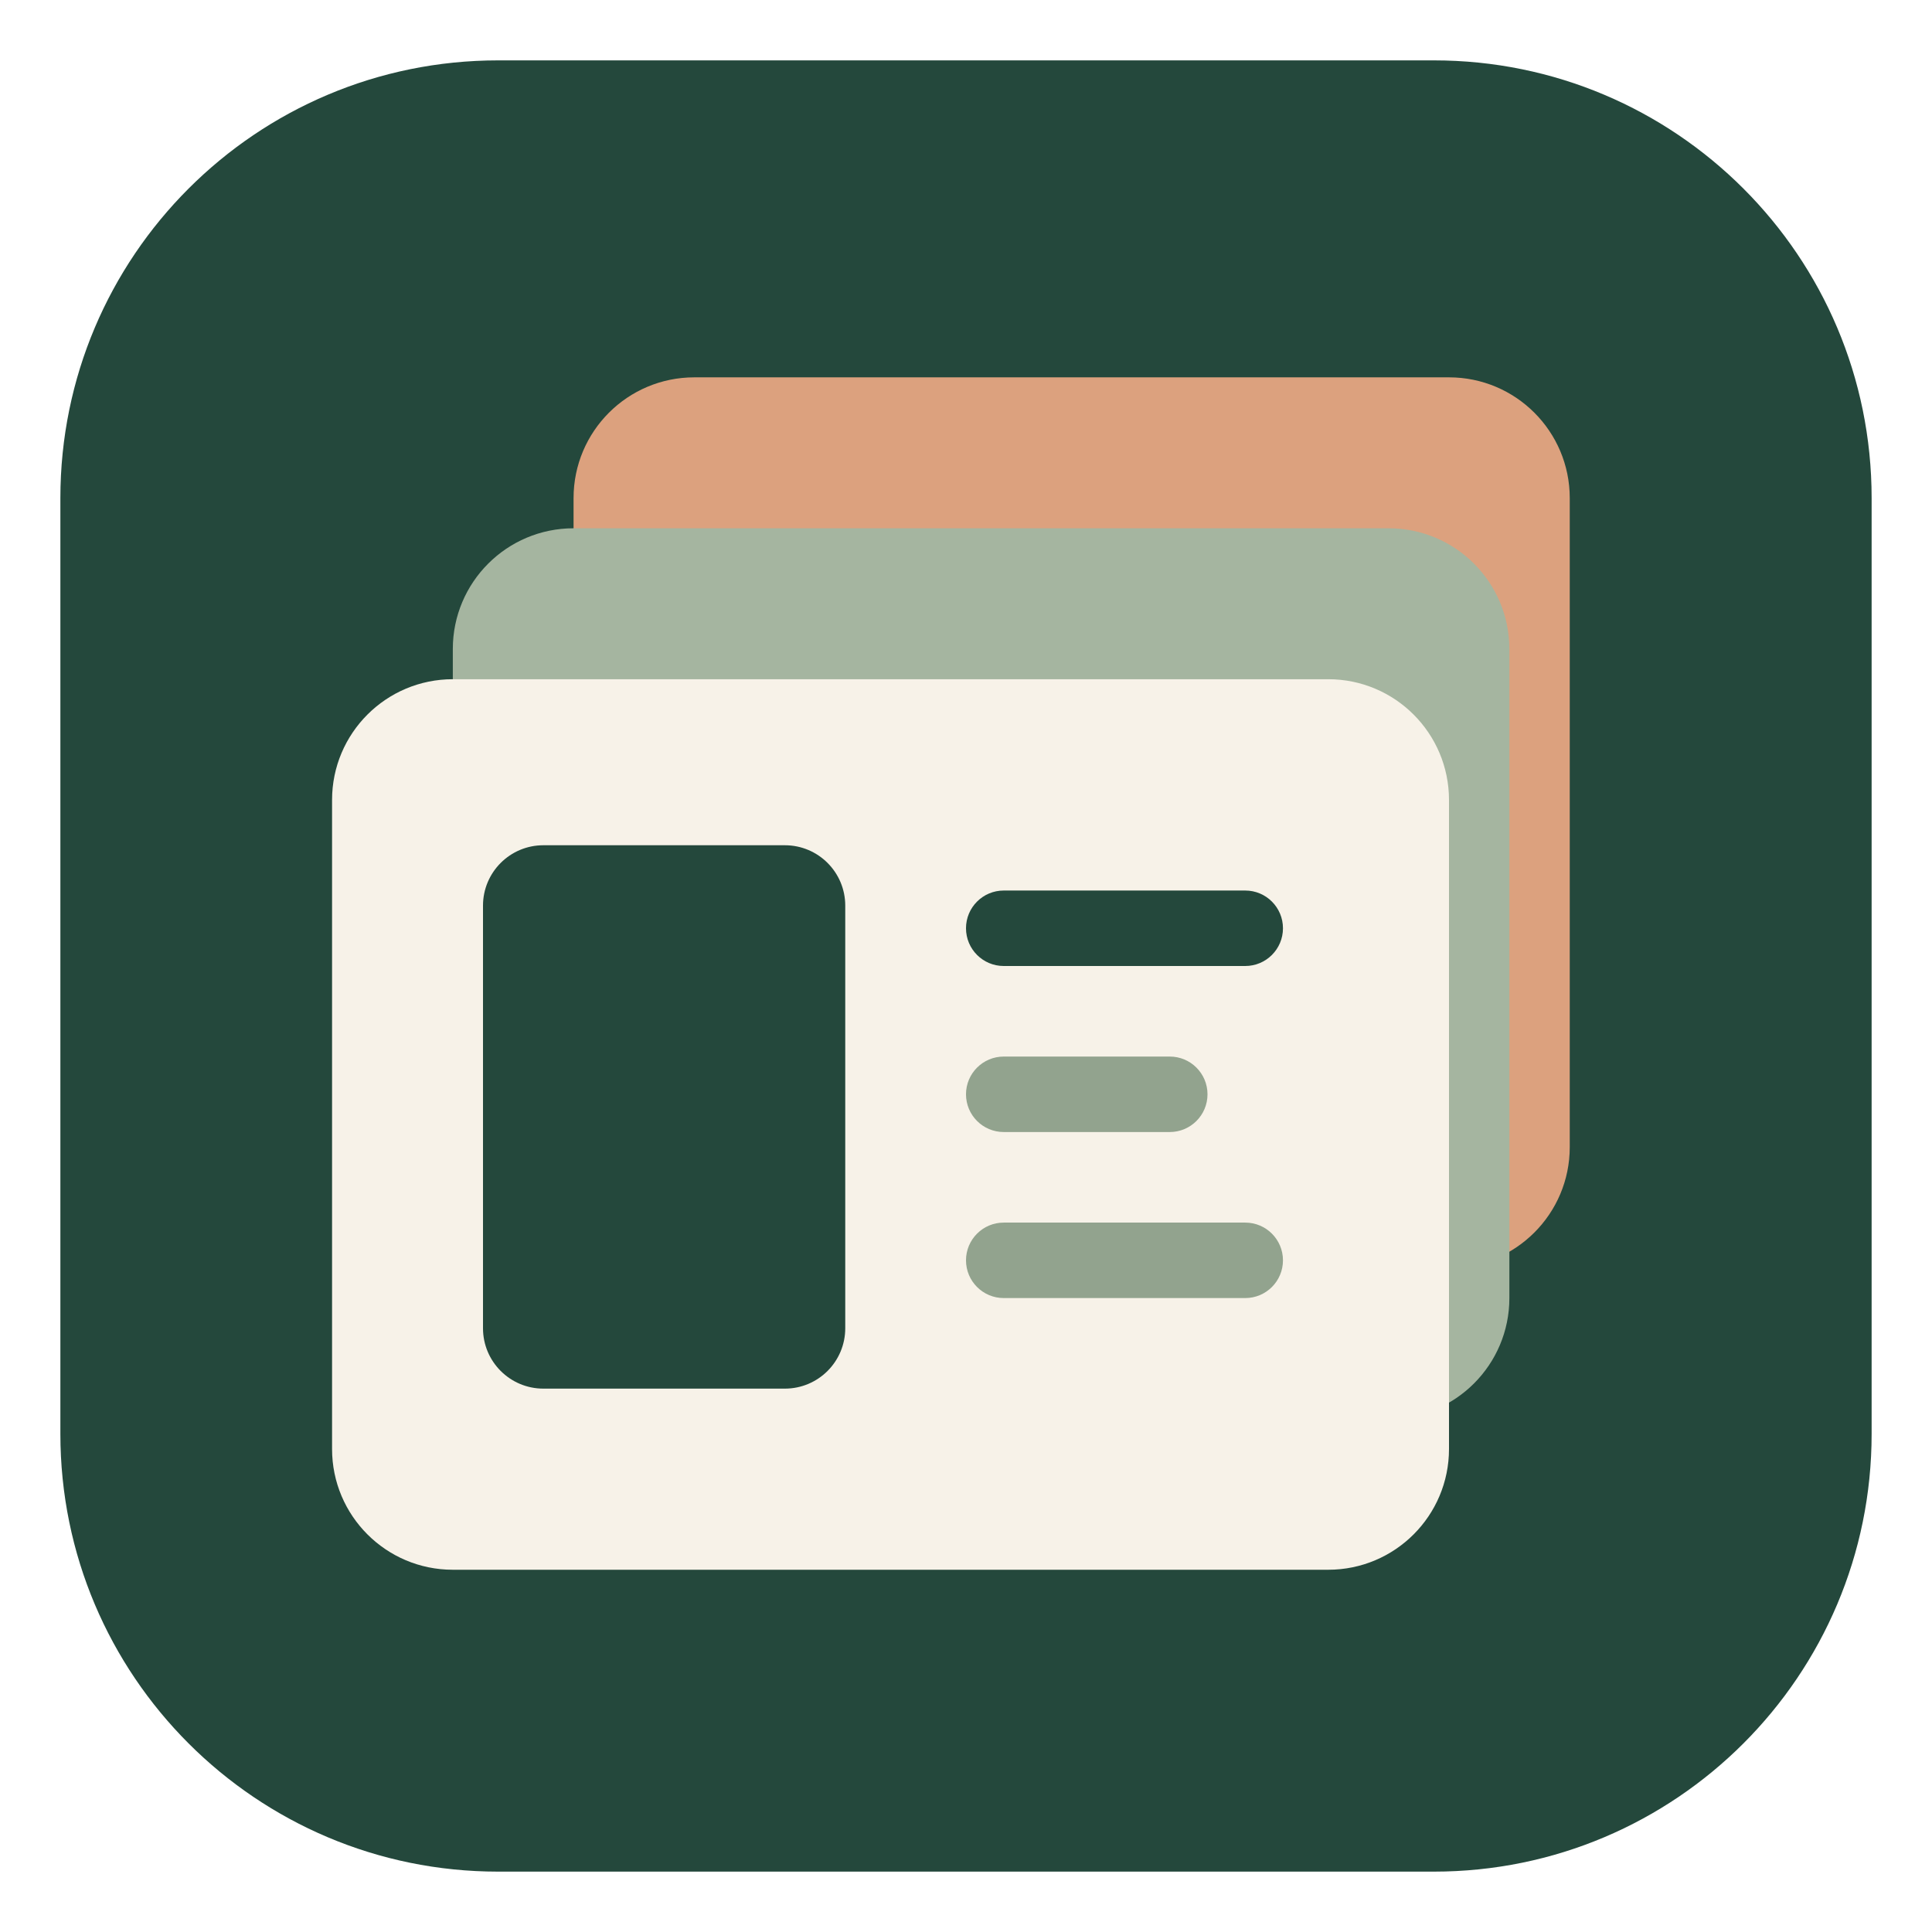
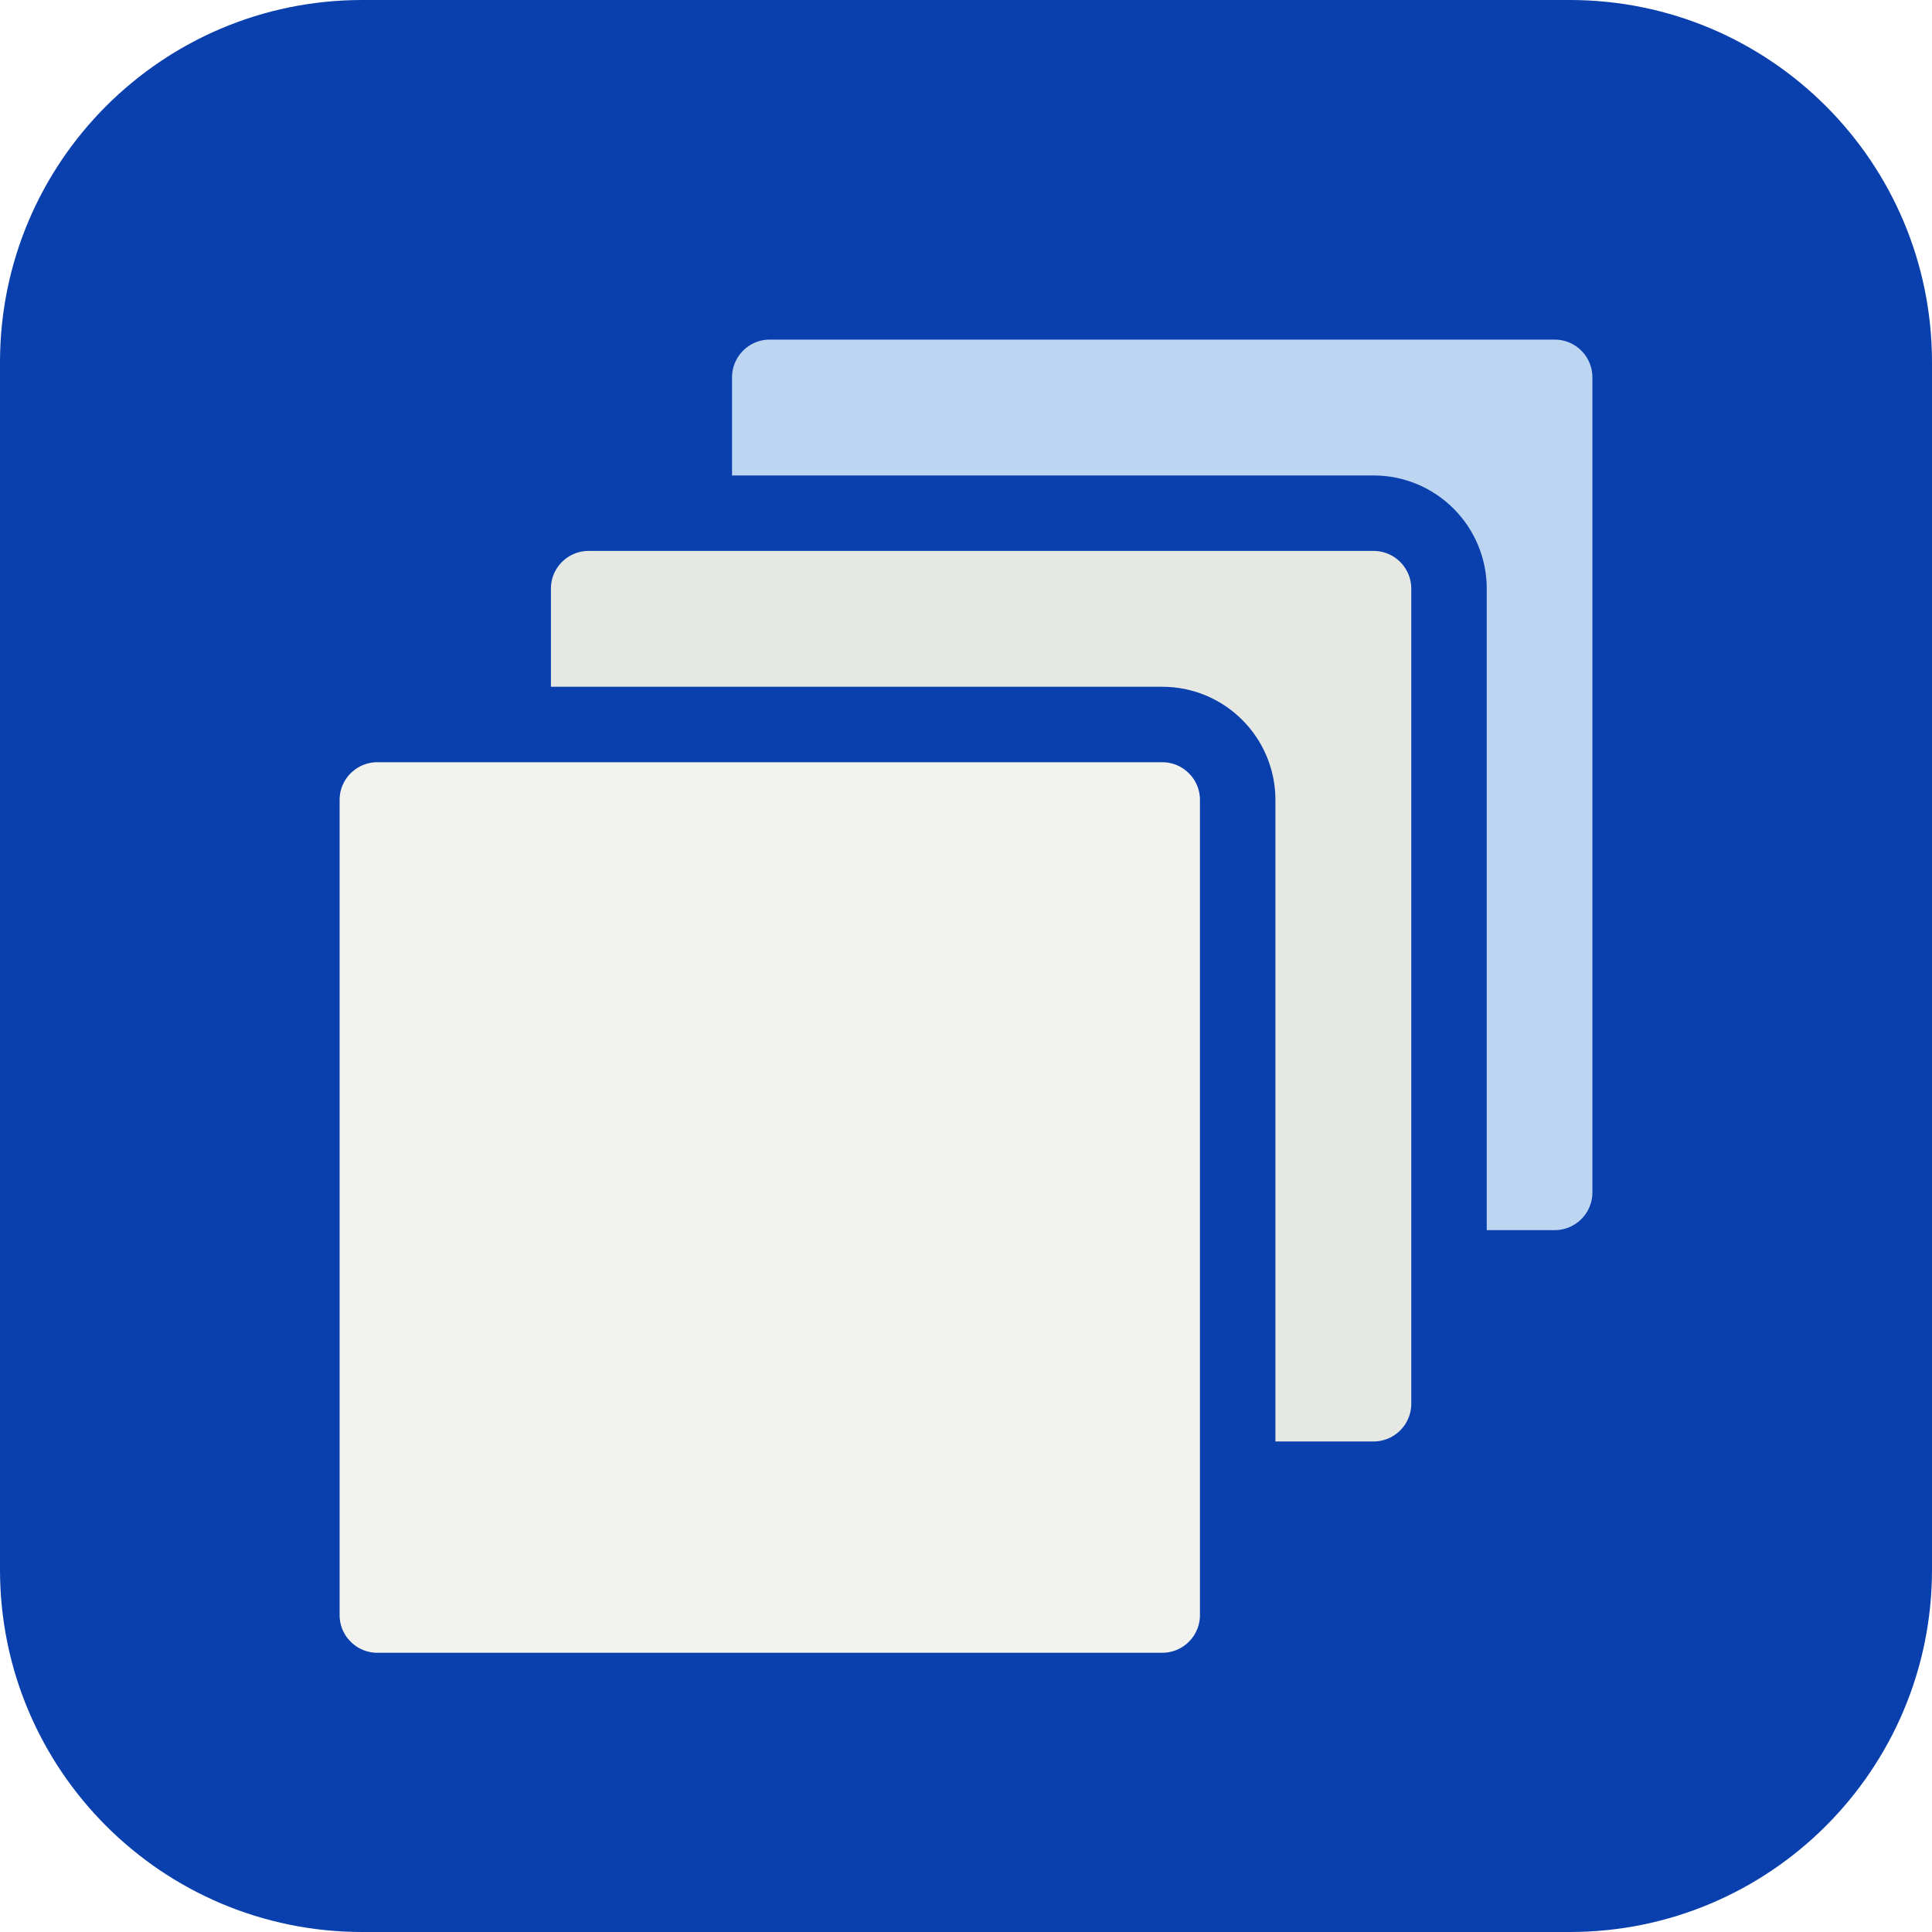
- <svg xmlns="http://www.w3.org/2000/svg" viewBox="0 0 128 128" role="img" aria-label="Design Shelf reference cards">
-   <rect x="4" y="4" width="120" height="120" rx="29" fill="#24483c" />
-   <rect x="38" y="25" width="66" height="59" rx="8" fill="#dca17e" />
-   <rect x="30" y="35" width="70" height="59" rx="8" fill="#a5b5a0" />
-   <rect x="22" y="45" width="74" height="59" rx="8" fill="#f7f2e8" />
-   <rect x="32" y="56" width="24" height="36" rx="4" fill="#24483c" />
-   <rect x="64" y="59" width="21" height="5" rx="2.5" fill="#24483c" />
-   <rect x="64" y="70" width="16" height="5" rx="2.5" fill="#92a38e" />
-   <rect x="64" y="81" width="21" height="5" rx="2.5" fill="#92a38e" />
+ <svg xmlns="http://www.w3.org/2000/svg" viewBox="0 0 64 64" role="img" aria-label="Design Vault reference cards">
+   <rect width="64" height="64" rx="12" fill="#0a3fae" />
+   <g stroke="#0a3fae" stroke-width="2.5" stroke-linejoin="round">
+     <rect x="23" y="10" width="31" height="32" rx="2.5" fill="#bcd6f2" />
+     <rect x="17" y="17" width="31" height="32" rx="2.5" fill="#e5e8e3" />
+     <rect x="10" y="24" width="31" height="32" rx="2.5" fill="#f2f3ef" />
+   </g>
</svg>
